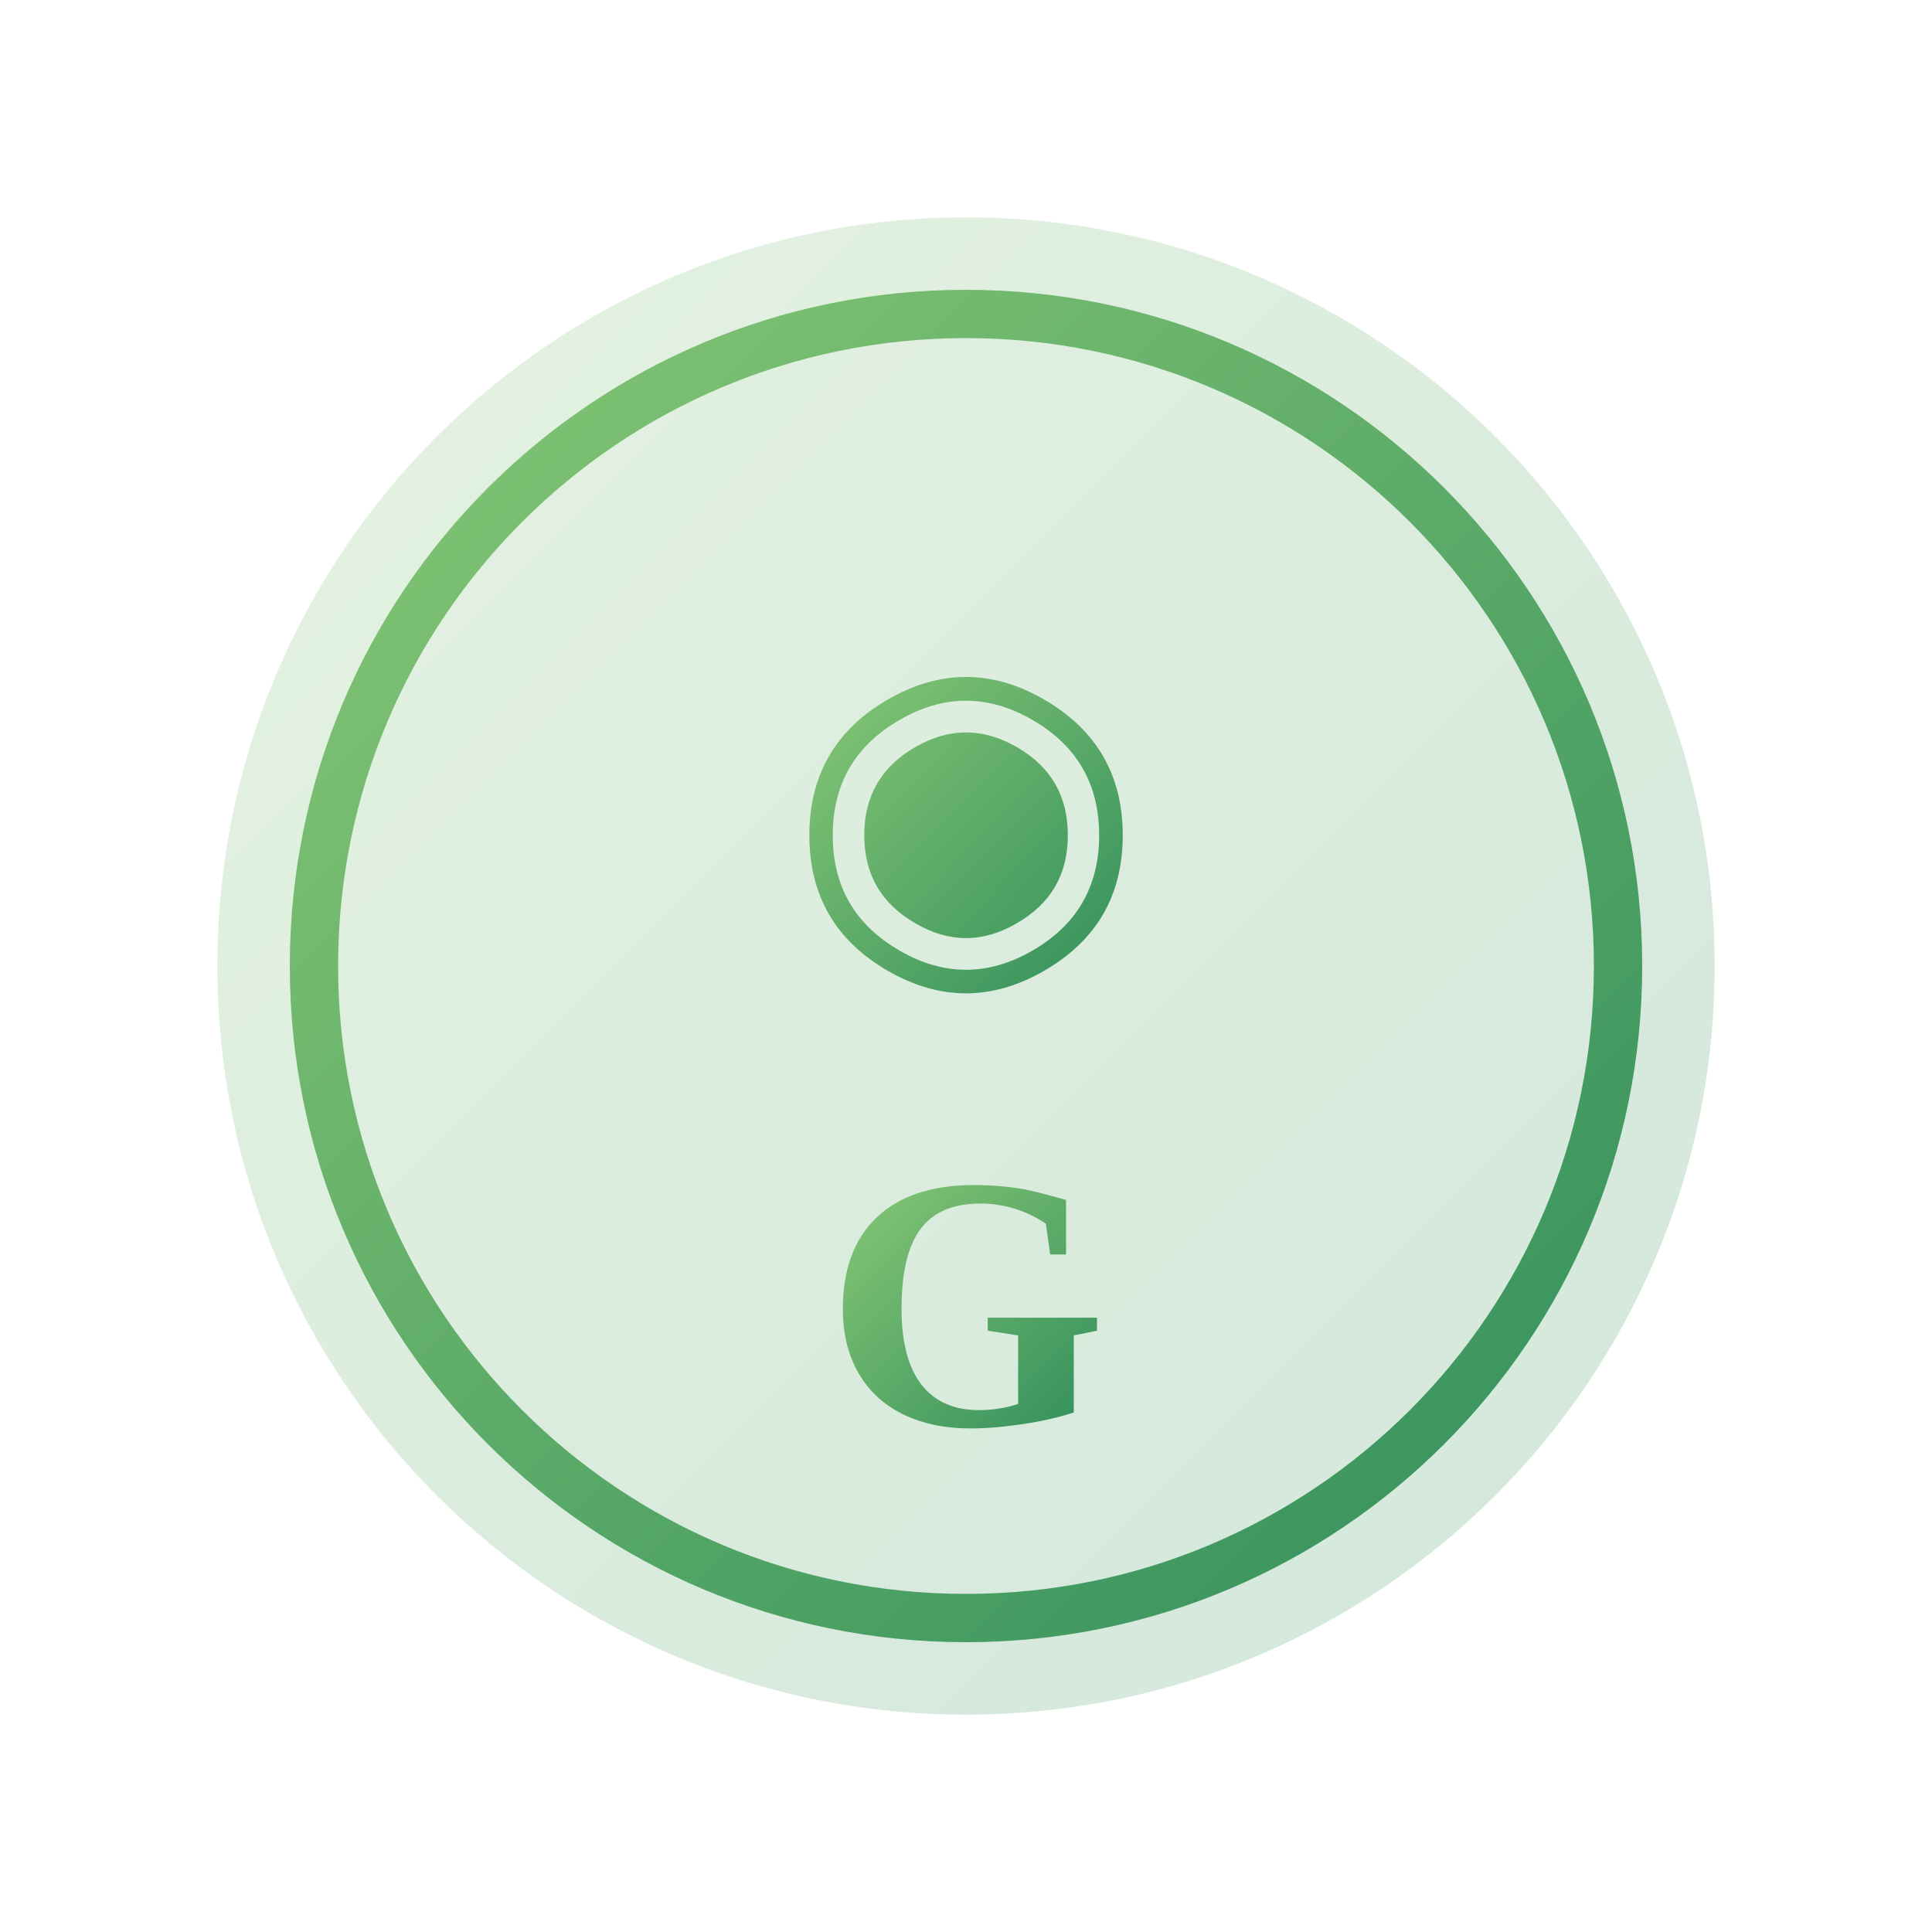
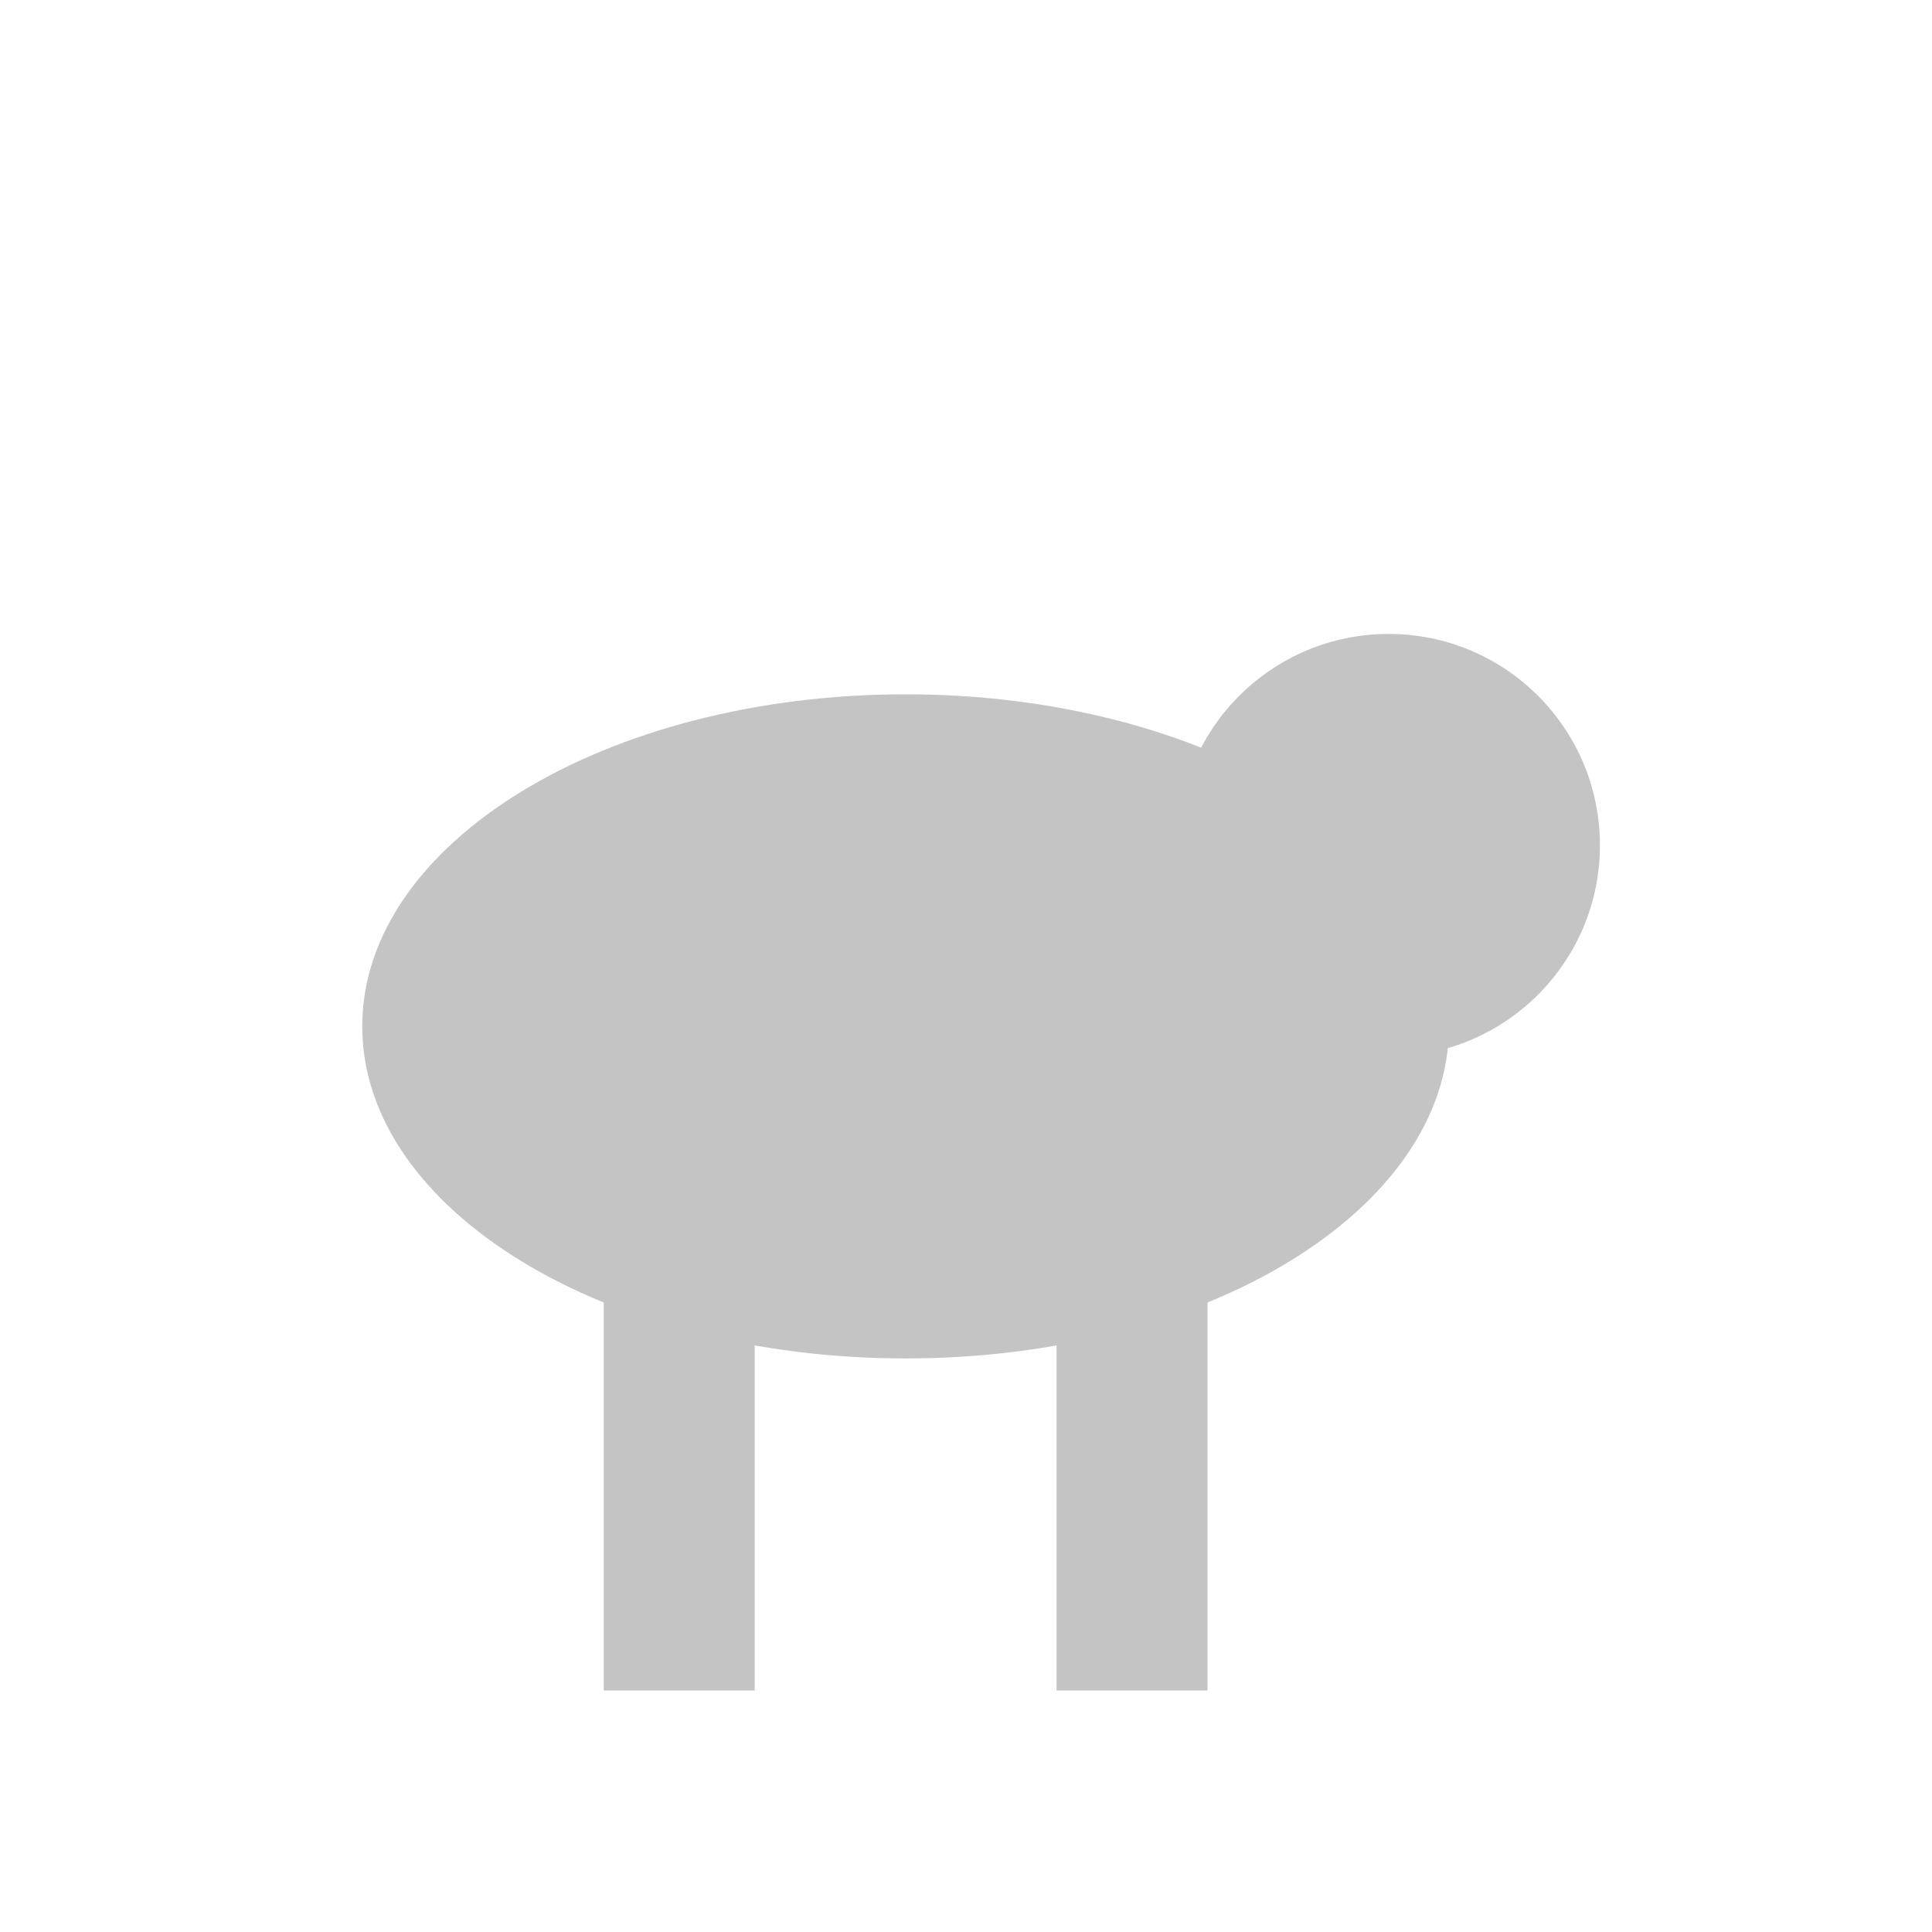
- <svg xmlns="http://www.w3.org/2000/svg" viewBox="0 0 160 160" role="img" aria-label="Gecko">
-   <defs>
-     <linearGradient id="g" x1="0" y1="0" x2="1" y2="1">
-       <stop offset="0%" stop-color="hsl(107 42% 62%)" />
-       <stop offset="100%" stop-color="hsl(147 48% 38%)" />
-     </linearGradient>
-   </defs>
-   <rect width="160" height="160" rx="28" fill="transparent" />
-   <circle cx="80" cy="80" r="62" fill="url(#g)" opacity="0.22" />
-   <circle cx="80" cy="80" r="54" fill="none" stroke="url(#g)" stroke-width="4" />
-   <text x="80" y="78" text-anchor="middle" font-size="34" fill="url(#g)">◉</text>
-   <text x="80" y="118" text-anchor="middle" font-family="Georgia, 'Times New Roman', serif" font-size="30" font-weight="700" fill="url(#g)">G</text>
+ <svg xmlns="http://www.w3.org/2000/svg" viewBox="0 0 128 128" role="img">
+   <ellipse cx="60" cy="68" rx="36" ry="22" fill="#C4C4C4" />
+   <circle cx="92" cy="56" r="14" fill="#C4C4C4" />
+   <path fill="#C4C4C4" d="M40 84v28h10V84 M70 84v28h10V84 M100 52l12-8" />
</svg>
